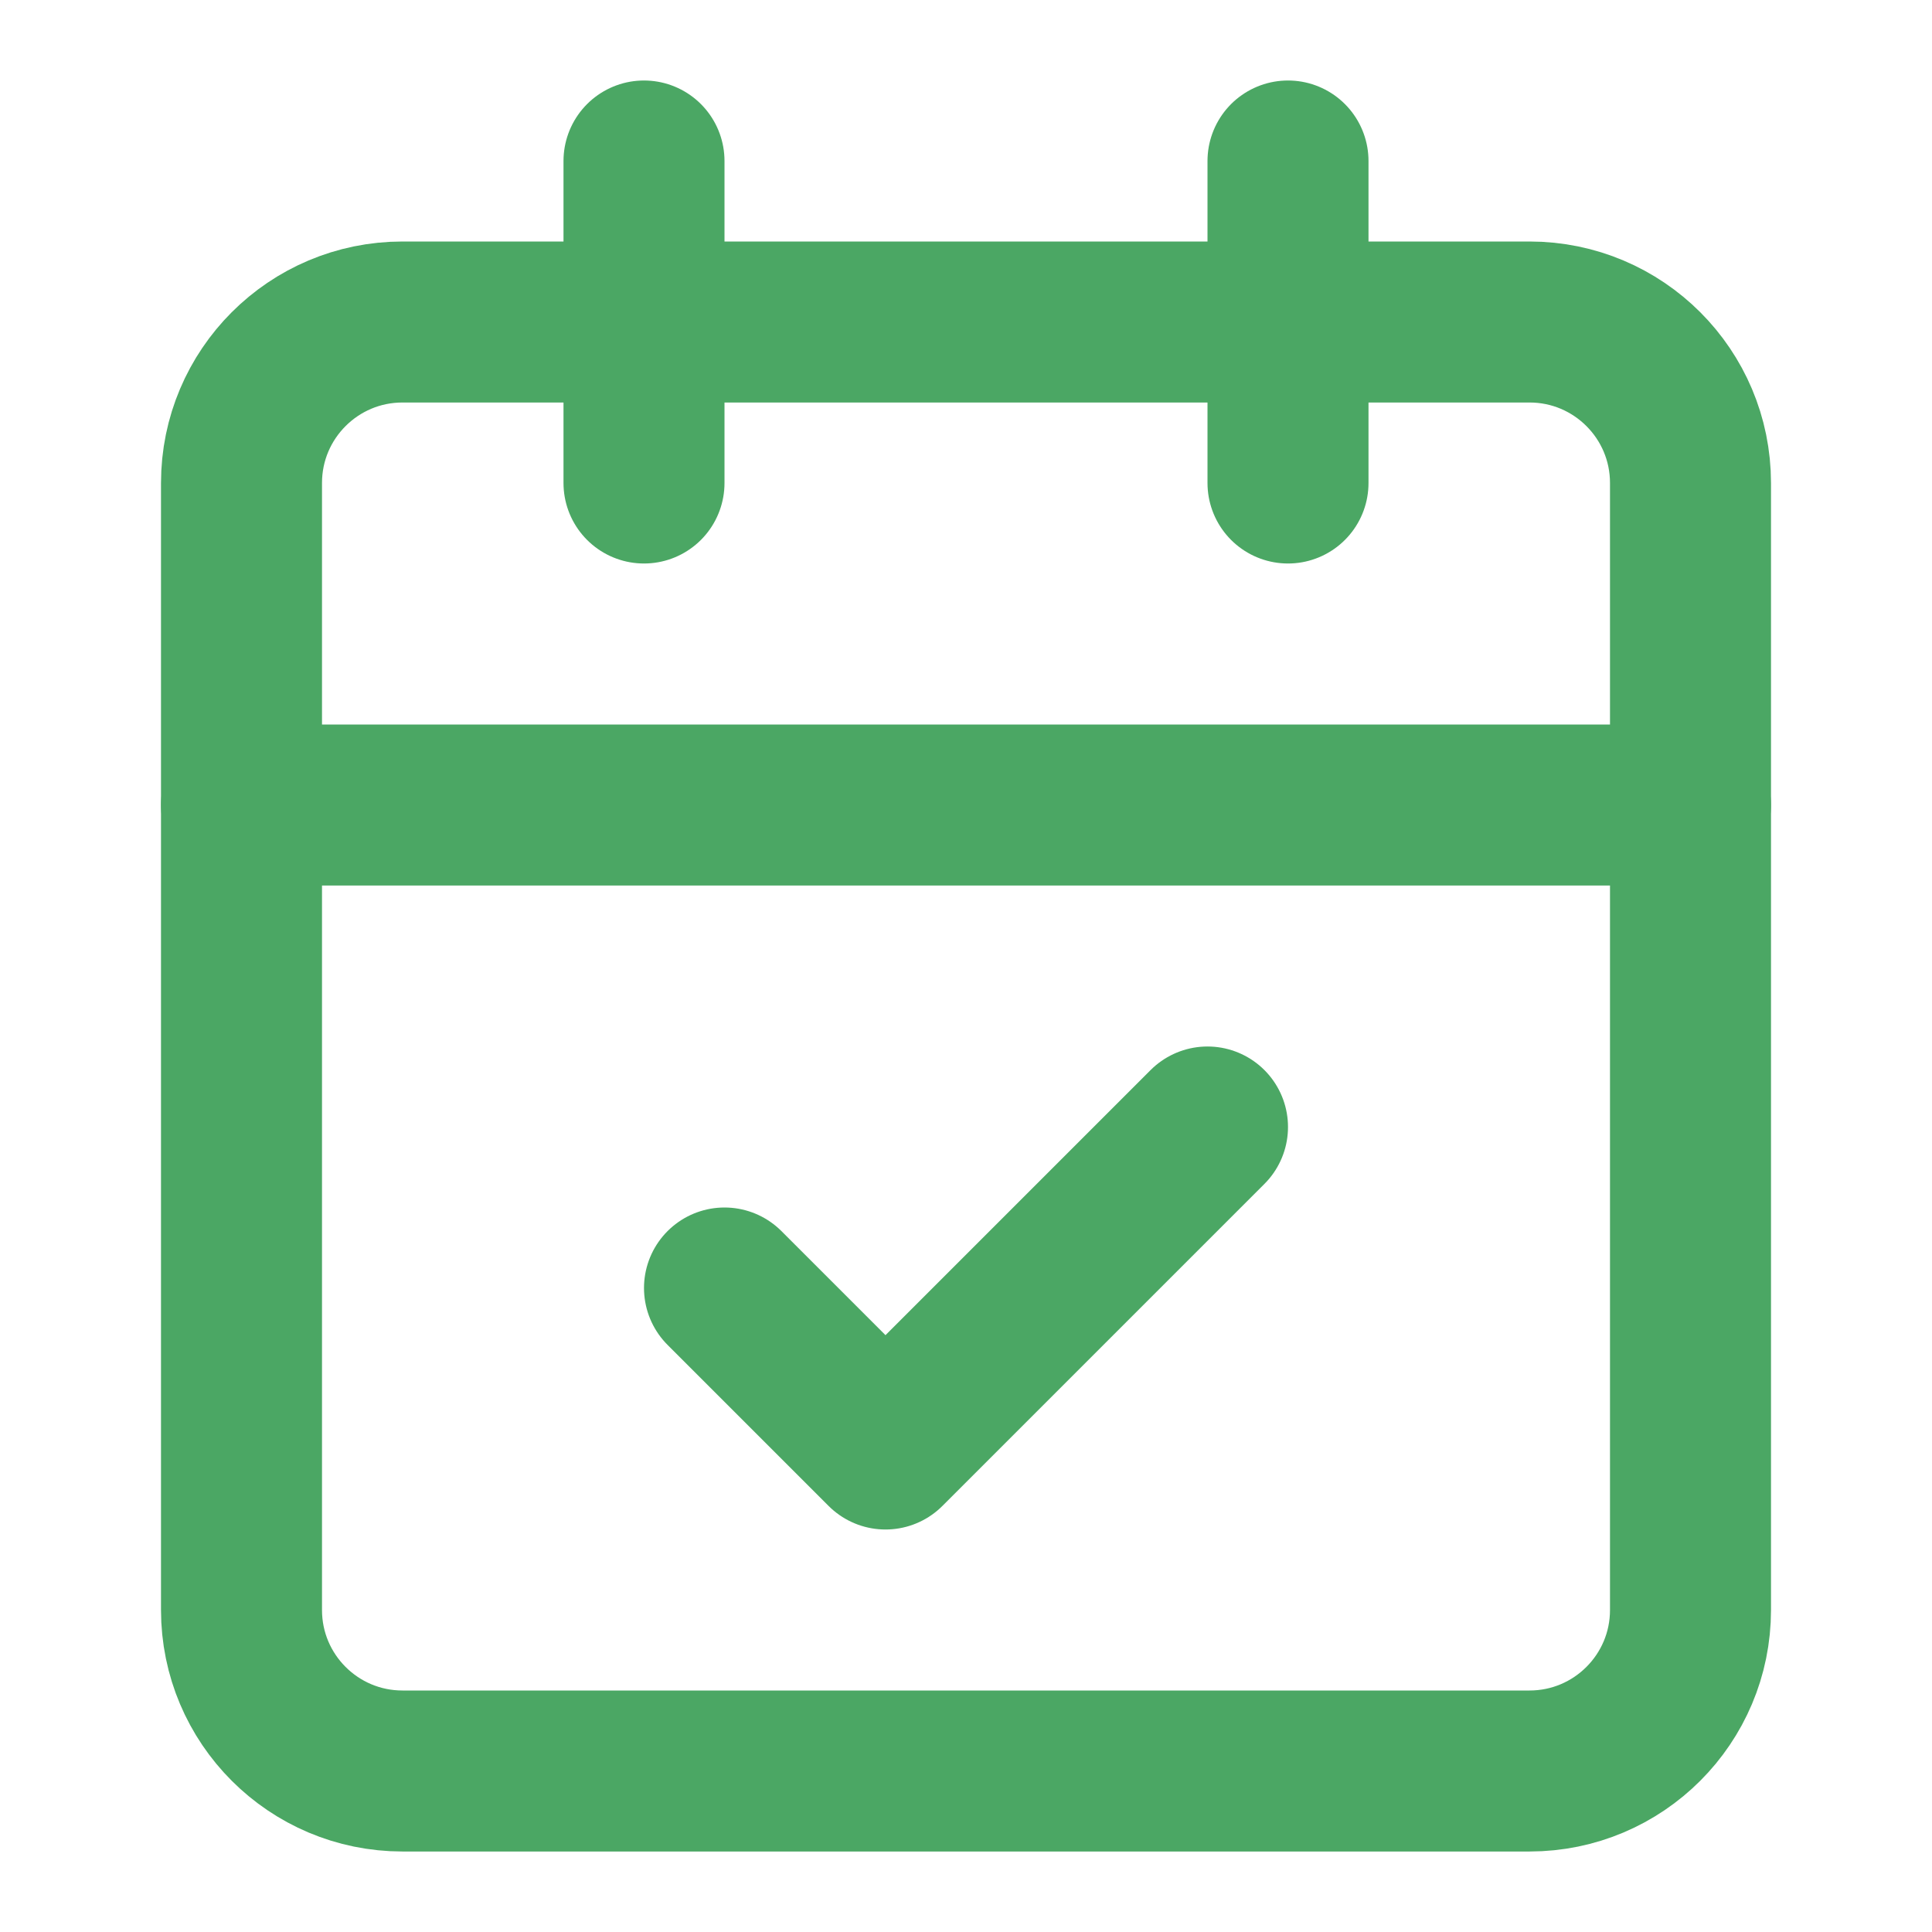
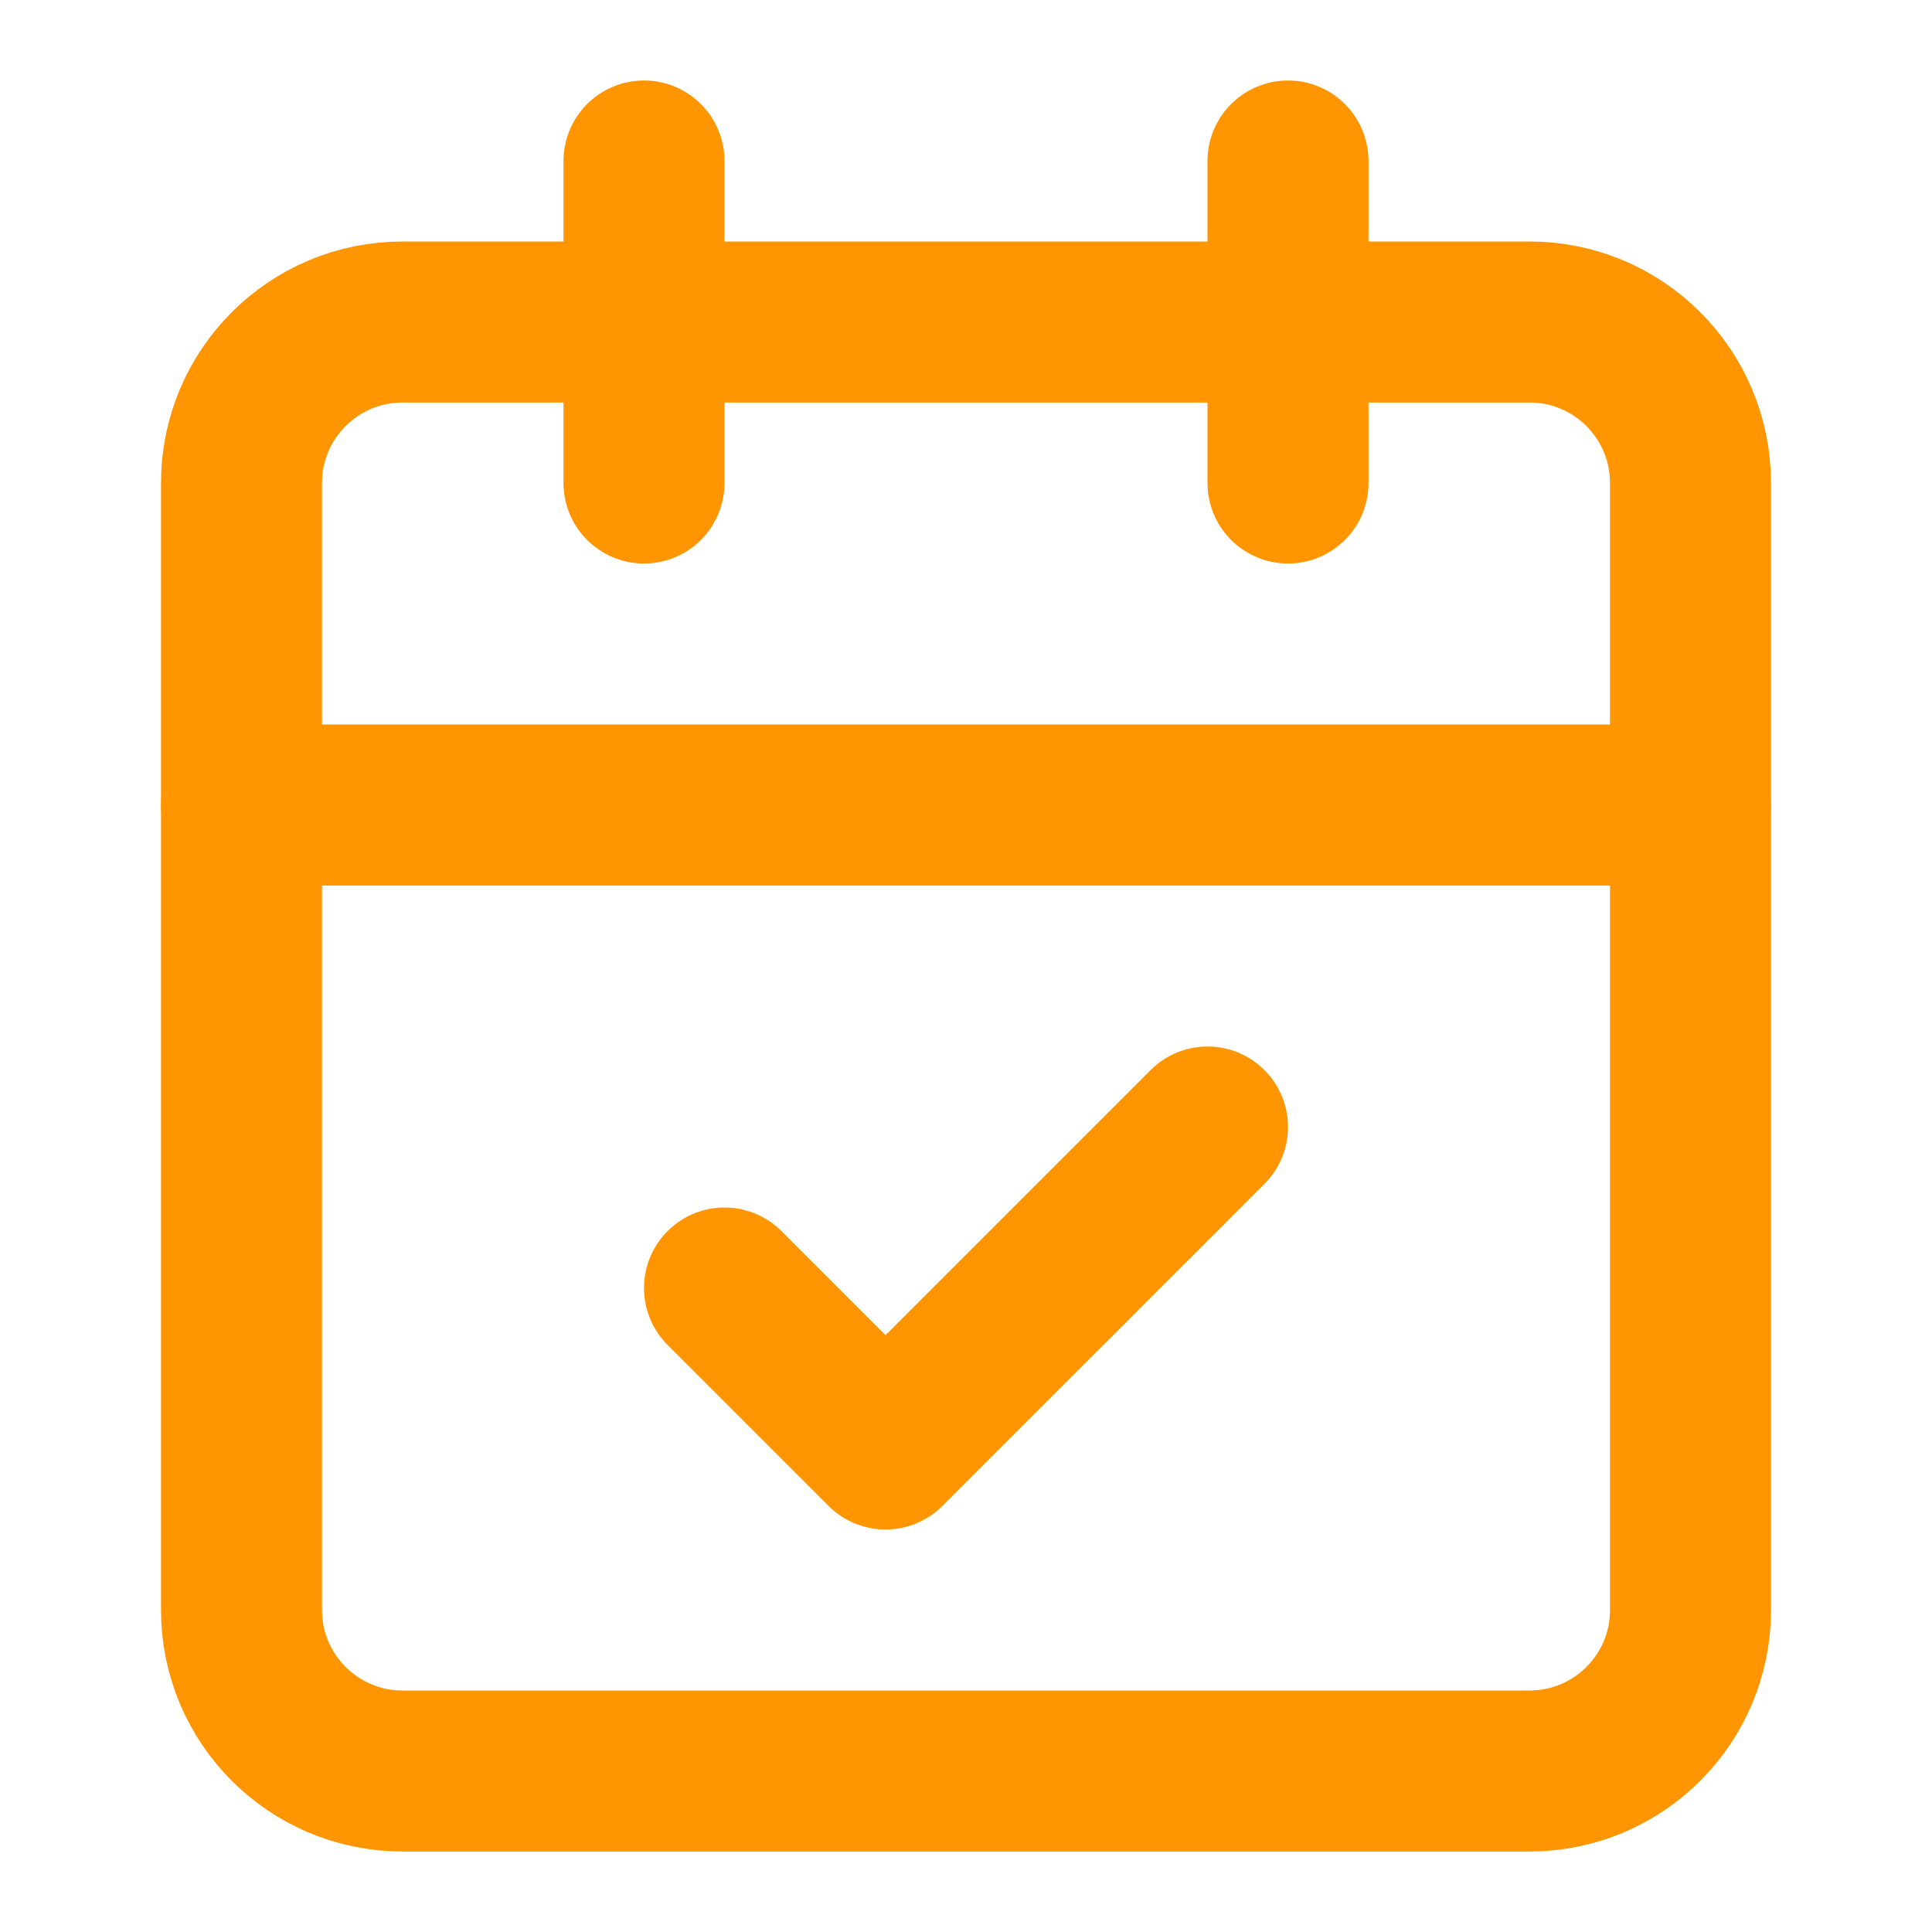
- <svg xmlns="http://www.w3.org/2000/svg" viewBox="0 0 24 24" fill="none" stroke="#4ba764" stroke-width="2" stroke-linecap="round" stroke-linejoin="round">
+ <svg xmlns="http://www.w3.org/2000/svg" viewBox="0 0 24 24" fill="none" stroke="#ff9500" stroke-width="2" stroke-linecap="round" stroke-linejoin="round">
  <rect x="3" y="4" width="18" height="18" rx="2" />
  <line x1="16" y1="2" x2="16" y2="6" />
  <line x1="8" y1="2" x2="8" y2="6" />
  <line x1="3" y1="10" x2="21" y2="10" />
  <path d="m9 16 2 2 4-4" />
</svg>
